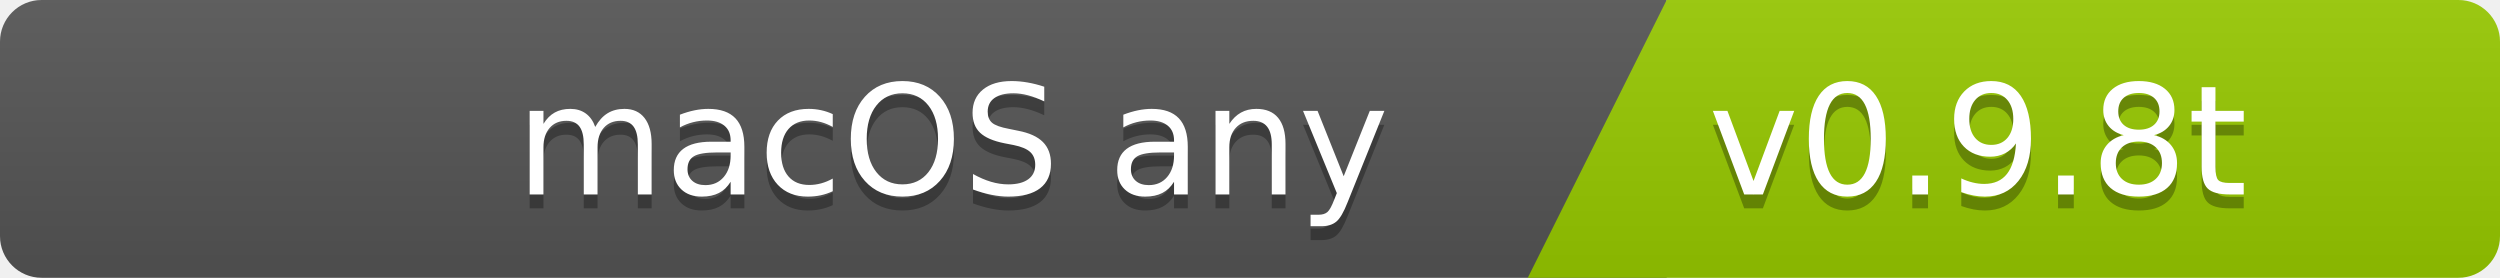
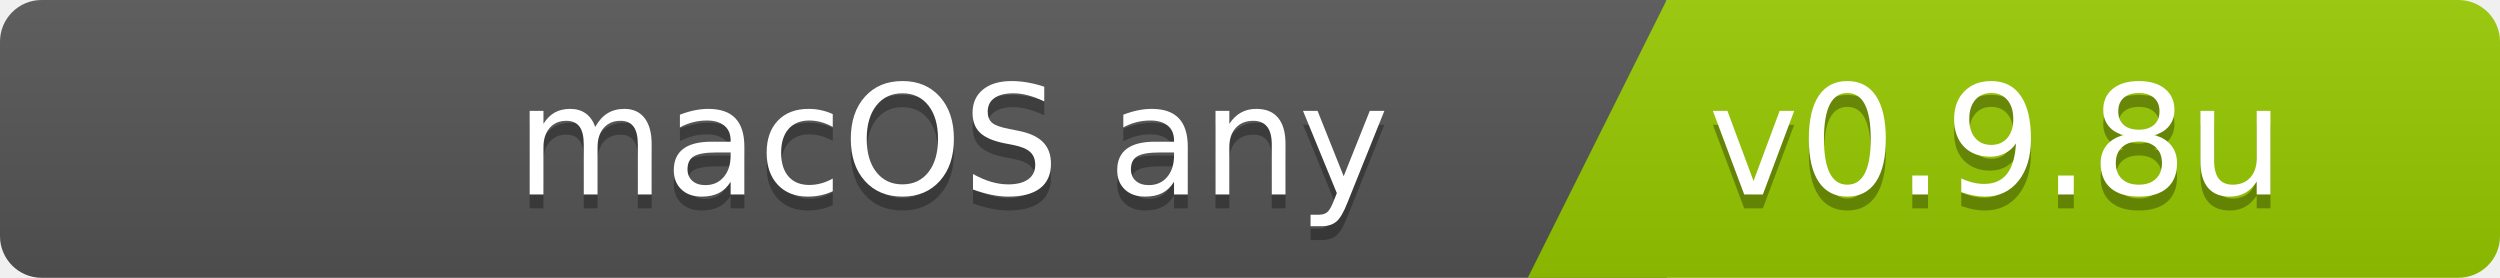
<svg xmlns="http://www.w3.org/2000/svg" width="180" height="20">
  <linearGradient id="b" x2="0" y2="100%">
    <stop offset="0" stop-color="#bbb" stop-opacity=".1" />
    <stop offset="1" stop-opacity=".1" />
  </linearGradient>
  <clipPath id="a">
    <rect width="180" height="20" rx="3" fill="#fff" />
  </clipPath>
  <g clip-path="url(#a)">
    <path fill="#555" d="M0   0h120v20H0z" />
    <path fill="#97ca00" d="M120 0h125v20H110z" />
    <path fill="url(#b)" d="M0   0h180v20H0z" />
  </g>
  <g fill="#fff" font-family="DejaVu Sans,Verdana,Geneva,sans-serif" font-size="110">
    <text x="1000" y="150" fill="#010101" fill-opacity=".3" transform="scale(.1)" text-anchor="end">macOS any</text>
    <text x="1000" y="140" transform="scale(.1)" text-anchor="end">macOS any</text>
-     <text x="1230" y="150" fill="#010101" fill-opacity=".3" transform="scale(.1)" text-anchor="start">v0.9.8t</text>
-     <text x="1230" y="140" transform="scale(.1)" text-anchor="start">v0.9.8t</text>
+     <text x="1230" y="150" fill="#010101" fill-opacity=".3" transform="scale(.1)" text-anchor="start">v0.9.8u</text>
+     <text x="1230" y="140" transform="scale(.1)" text-anchor="start">v0.9.8u</text>
  </g>
</svg>
